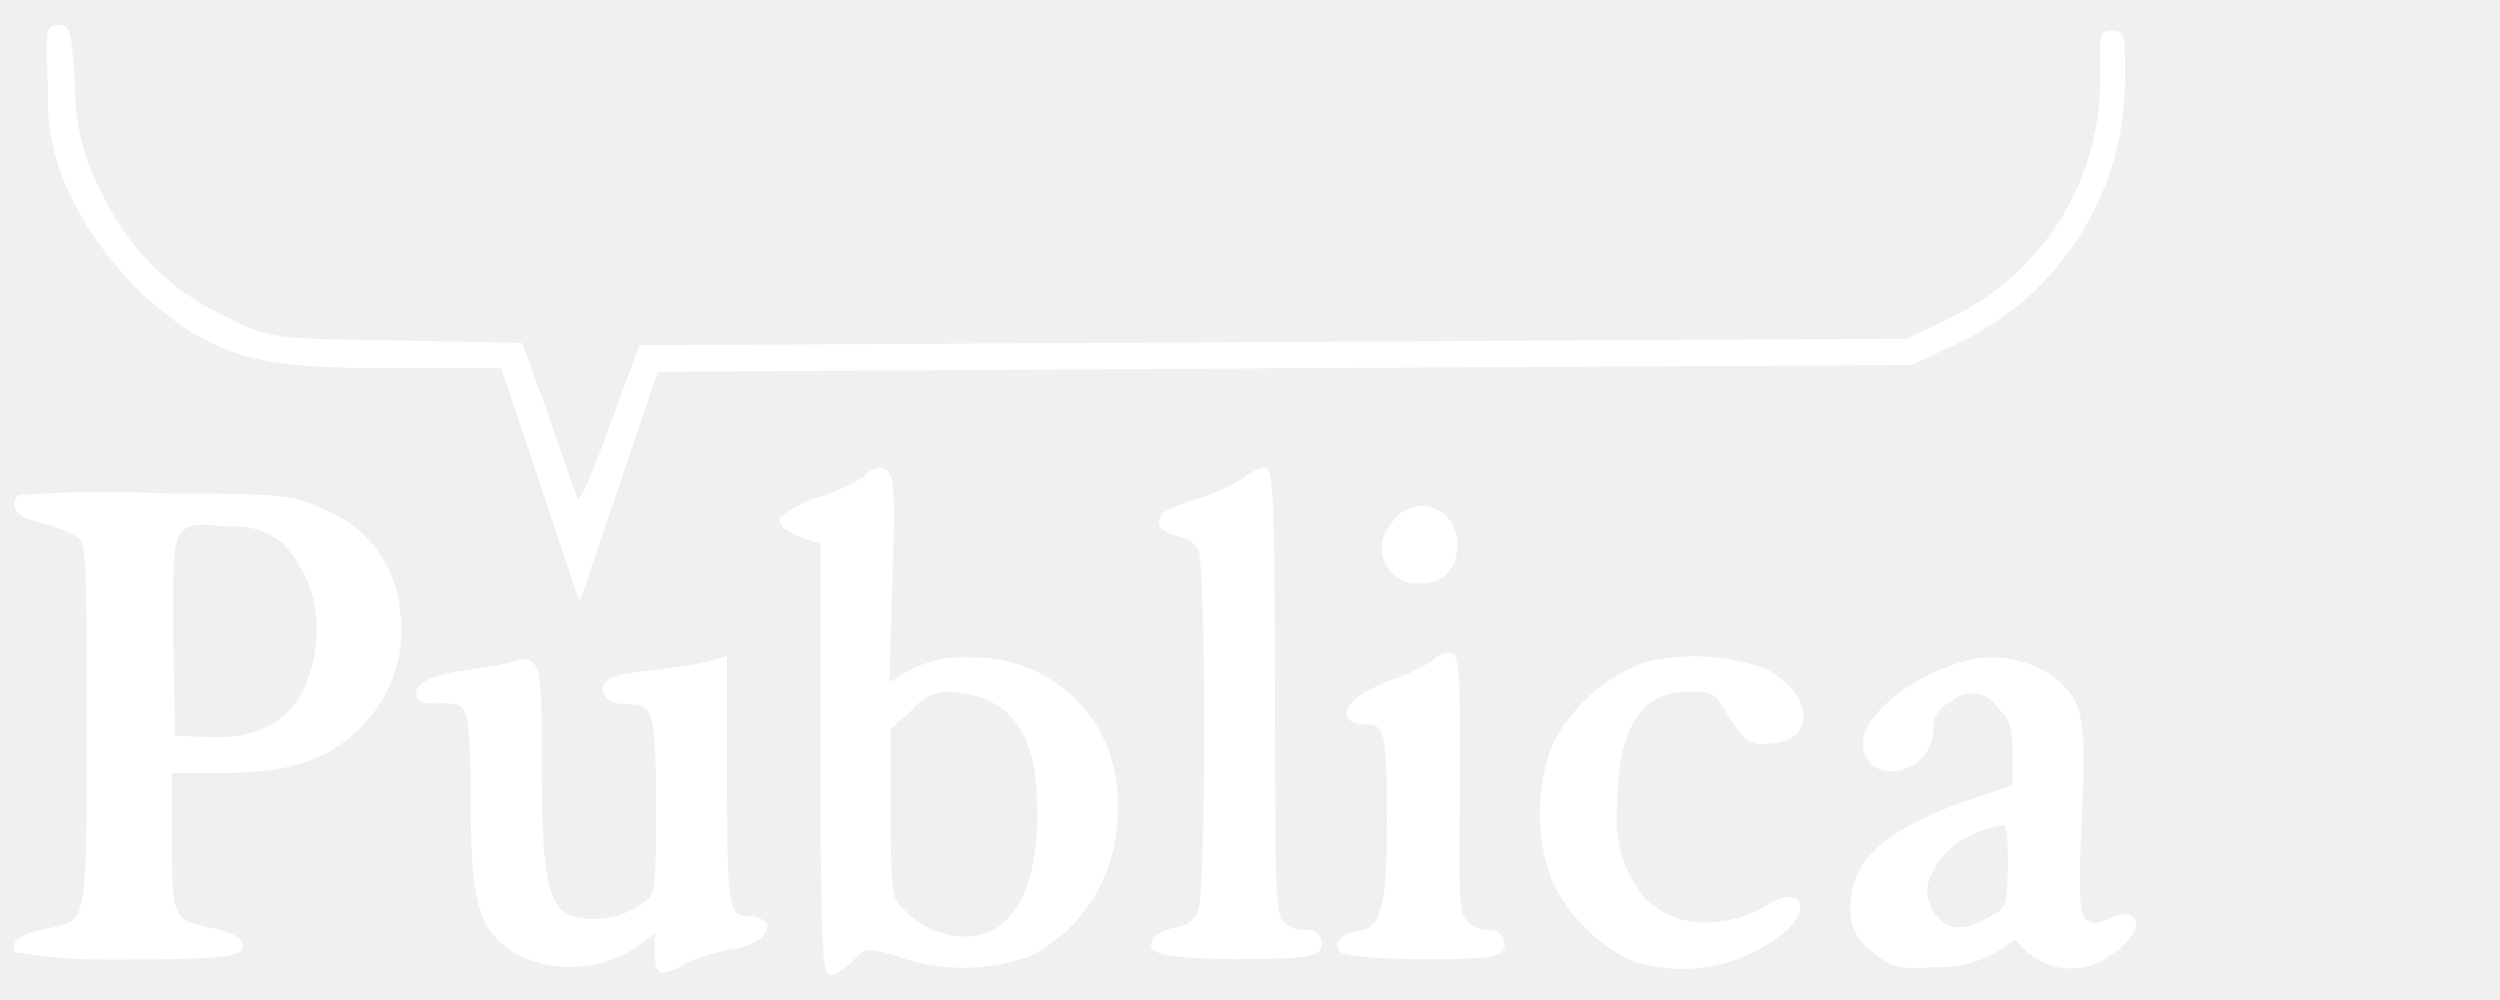
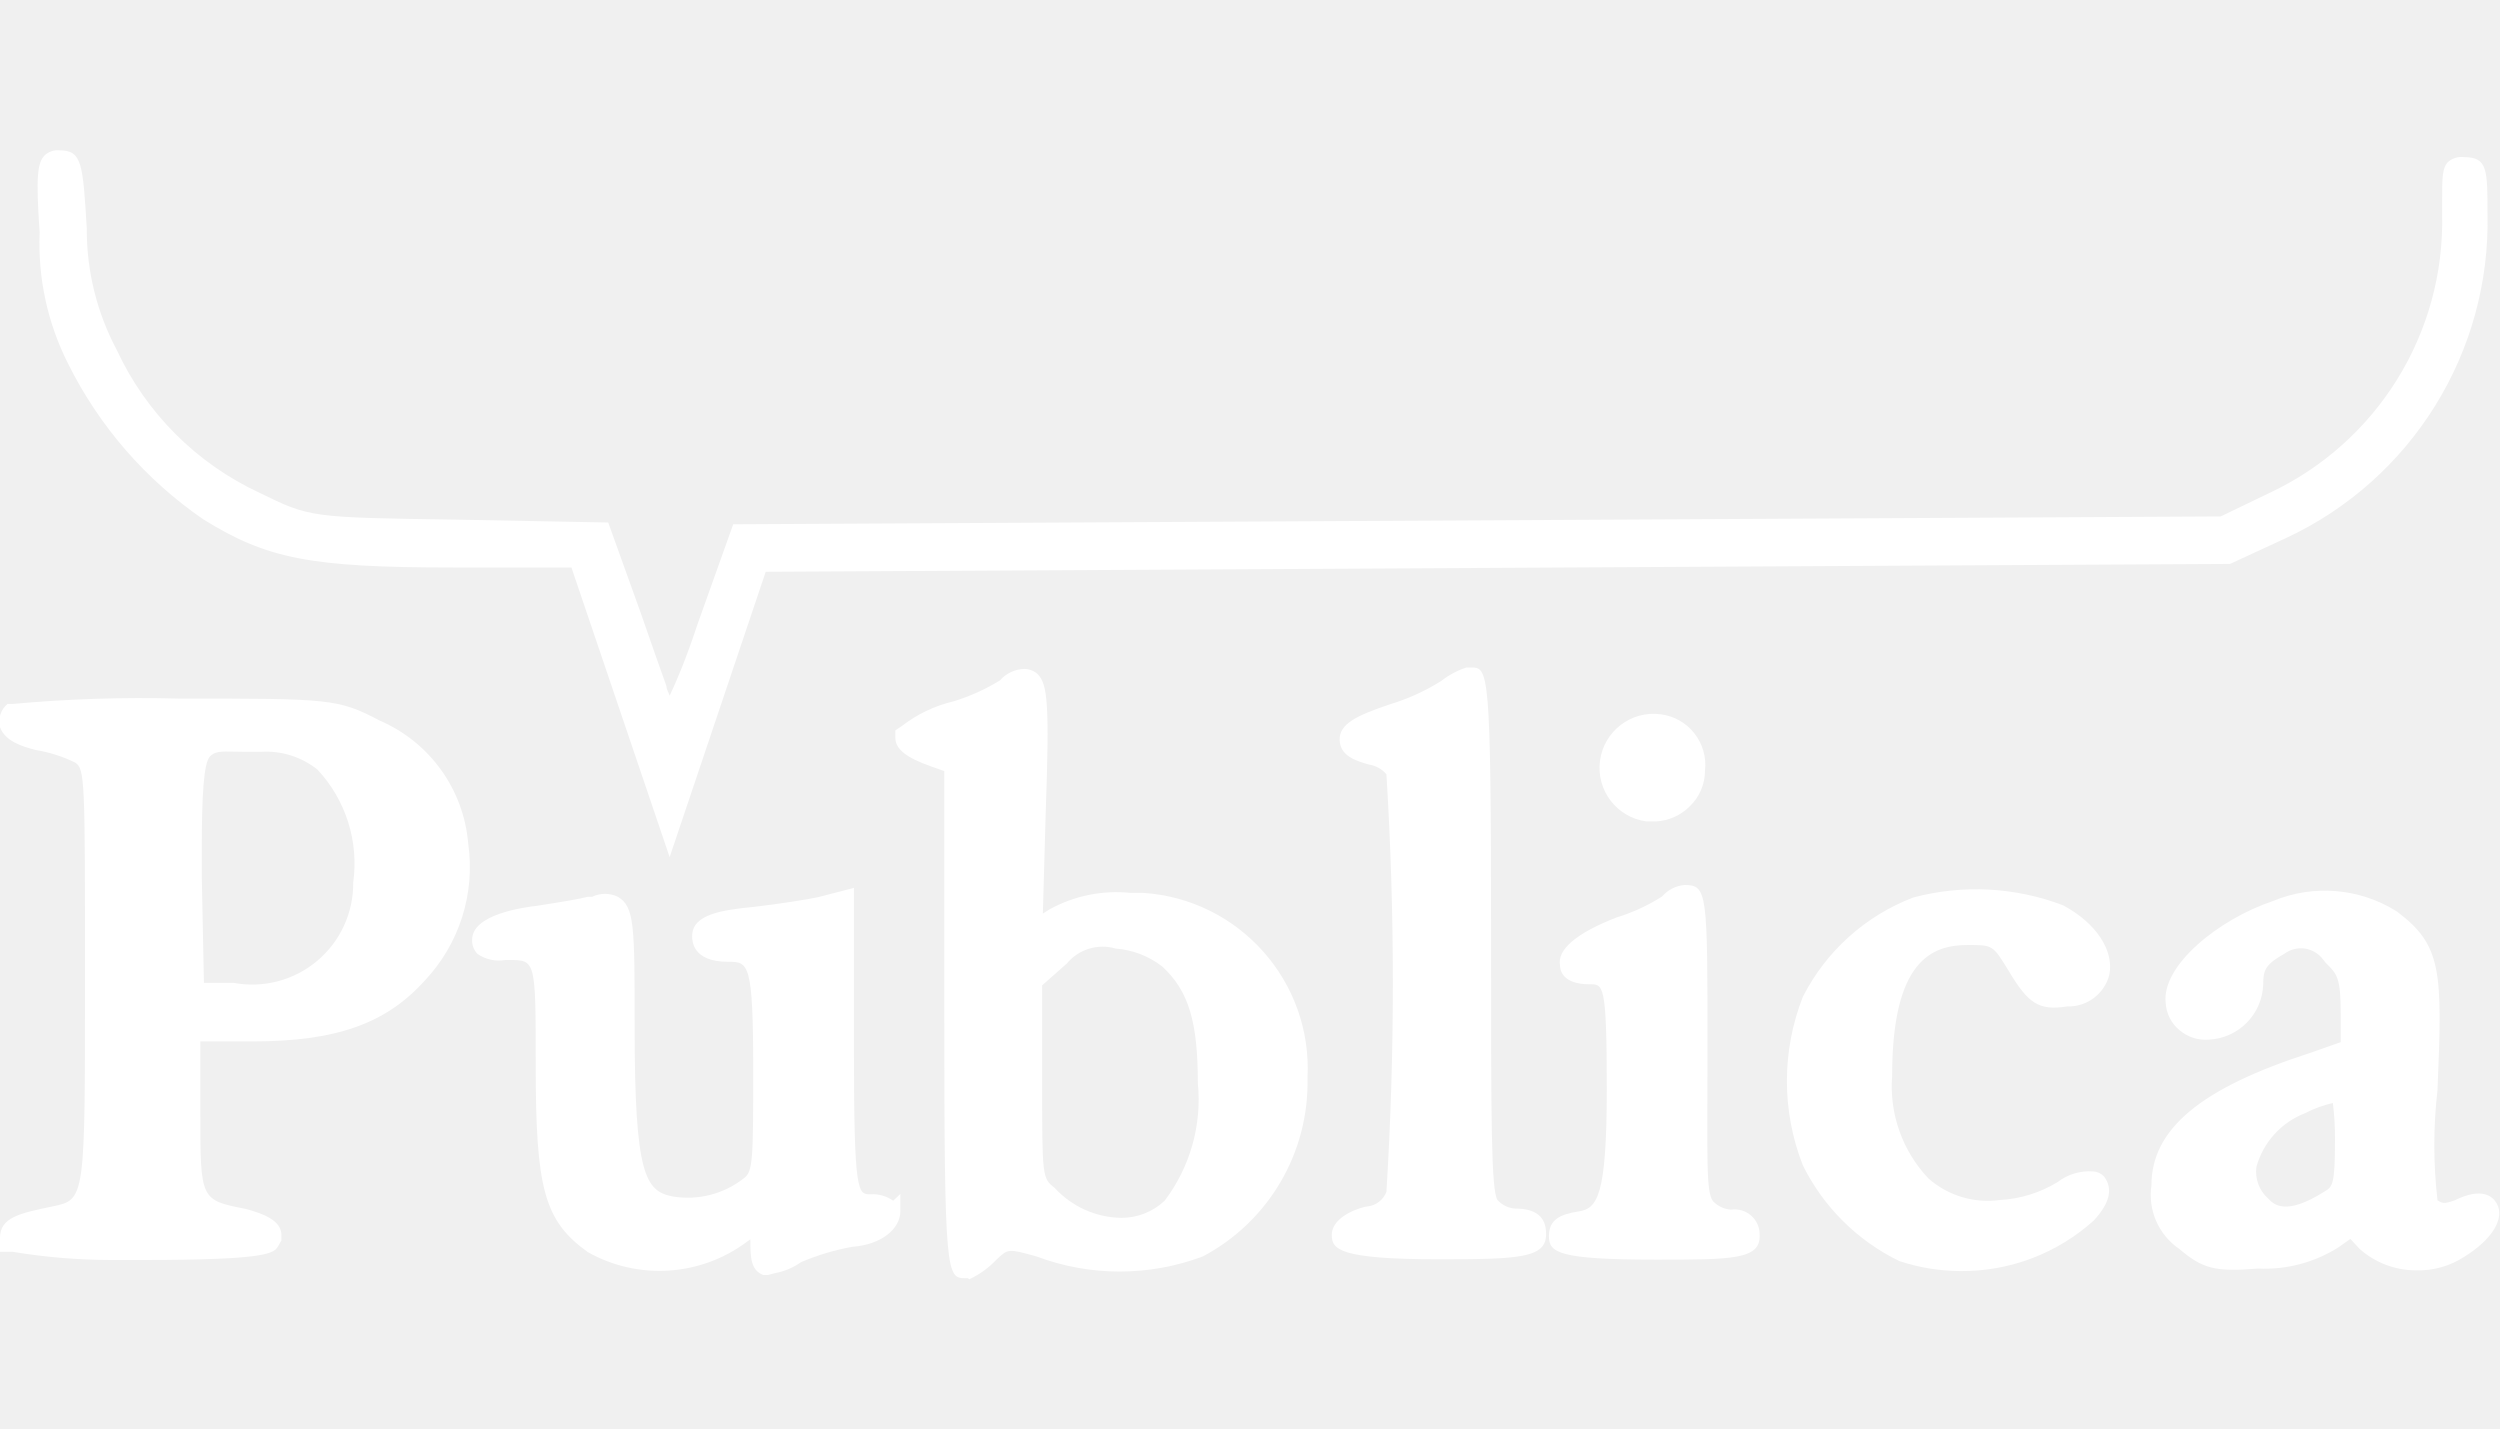
- <svg xmlns="http://www.w3.org/2000/svg" id="Camada_1" data-name="Camada 1" viewBox="0 0 100 40">
+ <svg xmlns="http://www.w3.org/2000/svg" id="Camada_1" data-name="Camada 1" viewBox="0 0 70 40">
  <defs>
    <style>.cls-1{fill:#fff;}</style>
  </defs>
-   <path class="cls-1" d="M2.86,7.92a13.75,13.75,0,0,0,4.52,5.2c2.12,1.32,3.62,1.61,8.4,1.61h4.27l1.57,4.68,1.56,4.67,1.57-4.6,1.56-4.61,25.09-.14,25.08-.13,1.79-.85A11.66,11.66,0,0,0,85,2.89c0-1.47,0-1.66-.53-1.66S84,1.42,84,2.86a10.53,10.53,0,0,1-6,9.86l-1.72.83-25.35.13-25.35.13-1.2,3.24c-.64,1.8-1.22,3.09-1.28,2.9s-.6-1.69-1.16-3.32l-1.05-2.91-5-.1c-5.07-.07-5.07-.07-6.84-.94a10.26,10.26,0,0,1-5-5A8.84,8.84,0,0,1,3,3.43C2.86,1.21,2.82,1,2.33,1s-.52.13-.41,2.56A8.79,8.79,0,0,0,2.86,7.92Z" />
-   <path class="cls-1" d="M39.27,26.31h-.38a4.43,4.43,0,0,0-2.66.59l-.65.38.11-3.93c.13-3.57.07-4.26-.17-4.52a.43.43,0,0,0-.27-.11.88.88,0,0,0-.68.33,7,7,0,0,1-1.61.77,4.69,4.69,0,0,0-1.67.8l-.1.07v.12c0,.1,0,.37,1,.73l.63.21v8.41c0,8.85.13,8.85.42,8.85h.06l0,0a2.78,2.78,0,0,0,.86-.63c.5-.47.51-.48,1.64-.16a7.86,7.86,0,0,0,5.47,0,6.42,6.42,0,0,0,3.43-5.87A5.72,5.72,0,0,0,39.27,26.31Zm2.22,6.29c0,3.1-1.07,4.88-2.89,4.86a3.33,3.33,0,0,1-2.44-1.08c-.48-.41-.53-.54-.53-3.85V29.15l.9-.8a1.81,1.81,0,0,1,1.9-.62,3.3,3.3,0,0,1,1.75.68C41.15,29.3,41.49,30.4,41.49,32.6Z" />
-   <path class="cls-1" d="M52.09,37.19a1.12,1.12,0,0,1-.79-.36C51,36.56,51,34.76,51,27.77c0-9.06-.14-9.06-.43-9.06h-.07a2.53,2.53,0,0,0-.81.43,7,7,0,0,1-1.81.82c-1.15.35-1.54.58-1.53.92s.38.46.8.58a1.21,1.21,0,0,1,.78.5c.32.78.31,13.62,0,14.46a1.07,1.07,0,0,1-.89.67c-.1,0-1,.25-1,.7,0,.21,0,.57,3.42.57,2.84,0,3.41-.1,3.41-.58S52.54,37.19,52.09,37.19Z" />
-   <path class="cls-1" d="M13.14,20.46c-1.38-.68-1.63-.71-6.78-.73a50.6,50.6,0,0,0-5.61.07h0a.49.49,0,0,0-.16.51c.08.27.4.45,1,.59A5.46,5.46,0,0,1,3,21.43c.46.3.47.44.47,7.56,0,7.81,0,7.81-1.33,8.1-1.09.23-1.58.34-1.58.82v.2l.2,0a20.77,20.77,0,0,0,3.33.27c.36,0,.72,0,1.08,0,4.18,0,4.35-.22,4.46-.36l.08-.13,0-.11c0-.17-.21-.4-1.07-.63-1.76-.34-1.76-.34-1.76-3.54V30.92h2c2.76,0,4.42-.57,5.71-2A5.39,5.39,0,0,0,16,24.44,4.77,4.77,0,0,0,13.14,20.46Zm-.51,5.36c-.3,2.56-1.75,3.79-4.37,3.66L7,29.42l-.07-3.88c0-2.67-.06-3.88.35-4.28s.9-.25,1.93-.2a3,3,0,0,1,2.12.69A5,5,0,0,1,12.63,25.82Z" />
-   <path class="cls-1" d="M55.67,20.92a1.45,1.45,0,0,0,0,2,1.41,1.41,0,0,0,.88.42h.29a1.52,1.52,0,0,0,1-.35,1.45,1.45,0,0,0,.44-1.11,1.47,1.47,0,0,0-1.27-1.64A1.45,1.45,0,0,0,55.67,20.92Z" />
-   <path class="cls-1" d="M59.47,37.19h0a1.22,1.22,0,0,1-.79-.35c-.33-.32-.33-1.13-.28-5.37,0-5,0-5.37-.51-5.37h0a.91.91,0,0,0-.61.33,6.48,6.48,0,0,1-1.64.77c-.44.17-1.87.75-1.76,1.38,0,.26.29.39.74.39.75,0,.86.23.86,3.85s-.25,4.3-1.19,4.43c-.49.08-.79.3-.79.58s0,.49,3.37.54c2.69,0,3.32-.06,3.32-.58C60.19,37.61,60.12,37.19,59.47,37.19Z" />
-   <path class="cls-1" d="M70.67,26.78a8.18,8.18,0,0,0-4.94-.27h0a6.83,6.83,0,0,0-3.62,3.24,7.65,7.65,0,0,0,0,5.55,6.87,6.87,0,0,0,3.15,3.13,6.38,6.38,0,0,0,2,.33,6.46,6.46,0,0,0,4.3-1.63c.63-.68.45-1,.34-1.15s-.72-.16-1.25.25a4.54,4.54,0,0,1-2.06.65,3.41,3.41,0,0,1-2.67-.82,4.89,4.89,0,0,1-1.24-3.66c0-4.24,1.63-4.73,2.86-4.73,1,0,1,0,1.62,1s.88,1.2,1.75,1.06c.67-.06,1.1-.37,1.2-.86C72.26,28.15,71.69,27.33,70.67,26.78Z" />
-   <path class="cls-1" d="M85.39,36.78c-.11-.2-.39-.36-1.11,0-.46.19-.58.16-.83,0s-.32-.87-.18-4c.18-4.12.12-4.78-1.27-5.81a4.33,4.33,0,0,0-4-.33c-1.75.59-3.61,2.09-3.48,3.21a1.09,1.09,0,0,0,1.21,1,1.69,1.69,0,0,0,1.6-1.62c0-.62.17-.88.84-1.26a1.2,1.2,0,0,1,1.68.26l.07.09c.47.45.58.72.58,1.91V31.4l-1.21.42c-3.64,1.17-5.26,2.51-5.26,4.32a2,2,0,0,0,.87,1.93c.74.64,1.09.72,2.53.61A4.47,4.47,0,0,0,80,38l.6-.42.47.49a2.62,2.62,0,0,0,1.76.67,2.58,2.58,0,0,0,1.54-.5C85.19,37.71,85.59,37.13,85.39,36.78Zm-5.08-2.25c0,1.63-.1,1.77-.48,2-1.34.86-1.91.57-2.25.22a1.5,1.5,0,0,1-.47-1.36,3.05,3.05,0,0,1,1.79-2A4.49,4.49,0,0,1,80.08,33h.08C80.31,33.08,80.31,33.85,80.31,34.53Z" />
-   <path class="cls-1" d="M29.91,36.64c-.73,0-.83-.2-.83-5.23V26.25l-.87.23c-.33.08-1.32.24-2.21.34-1.38.13-1.89.33-1.89.74,0,.15.07.61,1,.61s1.13,0,1.13,4c0,3.15,0,3.56-.41,3.87a3.34,3.34,0,0,1-2.64.67c-1.17-.22-1.52-1-1.52-6,0-3.27,0-4-.45-4.27-.25-.17-.57,0-.81.06s-.71.15-1.76.31c-.74.08-2,.36-2,.9s.7.42,1,.42c1.08,0,1.15,0,1.18,3.86,0,4.08.29,5.16,1.68,6.09a4.73,4.73,0,0,0,5.13-.33l.55-.42v.45c0,.66,0,1,.24,1.1a.41.41,0,0,0,.19,0,2.1,2.1,0,0,0,.85-.37,8.53,8.53,0,0,1,1.83-.54c.81-.11,1.43-.53,1.4-1C30.67,37,30.57,36.64,29.91,36.64Z" />
+   <path class="cls-1" d="M2.1,10.1a11.37,11.37,0,0,0,3.71,4.26c1.73,1.08,3,1.32,6.88,1.32h3.5l1.29,3.83,1.28,3.83L20,19.57l1.28-3.78,20.56-.11,20.56-.11,1.47-.7A9.54,9.54,0,0,0,69.42,6c0-1.2,0-1.36-.43-1.36S68.6,4.77,68.6,6A8.63,8.63,0,0,1,63.68,14l-1.41.68-20.77.11-20.78.1-1,2.66a8.12,8.12,0,0,1-1,2.38c-.05-.16-.49-1.39-1-2.73l-.86-2.38-4.1-.08c-4.15-.06-4.15-.06-5.6-.77a8.39,8.39,0,0,1-4.1-4.1,7.18,7.18,0,0,1-.86-3.48c-.12-1.82-.15-2-.55-2s-.43.11-.34,2.1A7.28,7.28,0,0,0,2.1,10.1Z" />
+   <path class="cls-1" d="M18.75,24,16,15.89H12.69c-4,0-5.21-.24-7-1.35a11.5,11.5,0,0,1-3.78-4.35,7.45,7.45,0,0,1-.8-3.68C1,4.92,1.05,4.56,1.25,4.35a.53.53,0,0,1,.42-.14c.63,0,.65.38.76,2.19a7.16,7.16,0,0,0,.84,3.4,8.23,8.23,0,0,0,4,4c1.41.69,1.41.69,5.51.75l4.25.08.91,2.53c.27.79.54,1.54.72,2.05,0,.1.07.19.09.27.18-.38.45-1,.78-2l1-2.8,41.65-.22,1.37-.66A8.4,8.4,0,0,0,68.38,6V5.62c0-.65,0-.92.17-1.09A.58.58,0,0,1,69,4.4c.65,0,.65.36.65,1.57A9.77,9.77,0,0,1,64,15.07l-1.56.72-41,.22ZM1.67,4.64H1.56a7.85,7.85,0,0,0,0,1.86A7,7,0,0,0,2.3,10h0a11.09,11.09,0,0,0,3.63,4.18c1.69,1.05,2.89,1.28,6.76,1.28h3.66l2.41,7.2,2.4-7.09,41.23-.22,1.42-.67A9.33,9.33,0,0,0,69.2,6c0-1.15,0-1.15-.21-1.15h-.14a3.49,3.49,0,0,0,0,.78V6a8.85,8.85,0,0,1-5,8.28l-1.5.7-41.41.21-.93,2.51c-.9,2.54-1.1,2.55-1.24,2.54h-.16L18.48,20c0-.06-.1-.31-.23-.66-.18-.52-.45-1.27-.72-2.06l-.8-2.24-4-.08c-4.21-.05-4.21-.05-5.7-.79A8.62,8.62,0,0,1,2.88,10,7.53,7.53,0,0,1,2,6.41C1.89,4.64,1.84,4.64,1.67,4.64Z" />
+   <path class="cls-1" d="M31.94,25.17h-.31a3.62,3.62,0,0,0-2.18.48l-.53.31L29,22.74c.11-2.92.06-3.49-.14-3.7a.31.31,0,0,0-.22-.09.72.72,0,0,0-.56.27,5.72,5.72,0,0,1-1.32.63,3.93,3.93,0,0,0-1.37.65l-.08.06v.1c0,.08,0,.3.82.6l.52.17v6.89c0,7.26.1,7.26.34,7.26h.05a2.14,2.14,0,0,0,.7-.52c.41-.39.42-.39,1.35-.13a6.4,6.4,0,0,0,4.48,0,5.26,5.26,0,0,0,2.81-4.81A4.68,4.68,0,0,0,32,25.17Zm1.82,5.15c0,2.54-.87,4-2.37,4a2.77,2.77,0,0,1-2-.89C29,33.08,29,33,29,30.27V27.49l.74-.65a1.47,1.47,0,0,1,1.55-.51,2.7,2.7,0,0,1,1.44.56C33.48,27.62,33.76,28.52,33.76,30.32Z" />
+   <path class="cls-1" d="M27.1,35.79h-.05c-.55,0-.61,0-.61-7.47V21.59l-.37-.13c-.68-.24-1-.48-1-.8v-.21l.18-.12a3.77,3.77,0,0,1,1.44-.69A5.55,5.55,0,0,0,28,19.05a.93.93,0,0,1,.7-.32.56.56,0,0,1,.36.15c.27.29.33.8.22,3.87l-.08,2.83.19-.12A3.88,3.88,0,0,1,31.65,25H32a4.93,4.93,0,0,1,4.61,5.18,5.51,5.51,0,0,1-2.93,5,6.62,6.62,0,0,1-4.66,0c-.79-.22-.79-.22-1.12.09a2.47,2.47,0,0,1-.76.55ZM25.54,20.67c0,.06.18.2.67.38l.66.22v7.05a68,68,0,0,0,.16,7,2.09,2.09,0,0,0,.57-.43c.5-.47.6-.46,1.56-.19a6.26,6.26,0,0,0,4.35,0,5.08,5.08,0,0,0,2.67-4.6,4.53,4.53,0,0,0-1.13-3.25A4.46,4.46,0,0,0,32,25.39l0-.22v.21h-.31a3.45,3.45,0,0,0-2.07.46l-.87.51.1-3.61c.09-2.53.07-3.39-.08-3.56l-.07,0a.54.54,0,0,0-.38.19l-.05,0a5.54,5.54,0,0,1-1.37.65A3.72,3.72,0,0,0,25.54,20.67Zm5.88,13.85h0a3,3,0,0,1-2.16-1c-.46-.4-.49-.58-.49-3.31V27.4l.81-.72a1.68,1.68,0,0,1,1.76-.56,2.83,2.83,0,0,1,1.51.6c.86.78,1.16,1.72,1.16,3.6a5,5,0,0,1-1.07,3.6A2,2,0,0,1,31.42,34.52Zm-2.24-6.93v2.67c0,2.69,0,2.73.35,3a2.58,2.58,0,0,0,1.86.84,1.76,1.76,0,0,0,1.22-.48,4.69,4.69,0,0,0,.93-3.29c0-1.73-.26-2.59-1-3.27a2.42,2.42,0,0,0-1.3-.5,1.3,1.3,0,0,0-1.37.42Z" />
+   <path class="cls-1" d="M42.45,34.08a.89.89,0,0,1-.65-.29c-.24-.22-.24-1.7-.24-7.43,0-7.42-.12-7.42-.36-7.42h-.05a2,2,0,0,0-.67.35A5.81,5.81,0,0,1,39,20c-.94.29-1.26.48-1.26.76s.32.37.66.47a1,1,0,0,1,.64.41,91.87,91.87,0,0,1,0,11.85.86.86,0,0,1-.73.55c-.08,0-.82.21-.82.58,0,.17,0,.46,2.8.46,2.33,0,2.8-.08,2.8-.47S42.82,34.08,42.45,34.08Z" />
+   <path class="cls-1" d="M40.29,35.26c-2.8,0-3-.28-3-.68,0-.56.9-.8,1-.8a.64.64,0,0,0,.53-.41,95,95,0,0,0,0-11.69.79.79,0,0,0-.48-.27c-.36-.1-.82-.24-.83-.69s.46-.68,1.41-1a5.94,5.94,0,0,0,1.43-.65,2.3,2.3,0,0,1,.71-.38h.12c.5,0,.57,0,.57,7.64,0,5,0,7,.18,7.27a.72.72,0,0,0,.5.24c.57,0,.86.23.86.7C43.31,35.23,42.53,35.26,40.29,35.26Zm.88-16.1a1.83,1.83,0,0,0-.55.3,6.07,6.07,0,0,1-1.56.71c-.47.15-1.1.36-1.1.54s.18.18.5.27a1.21,1.21,0,0,1,.76.5,82.14,82.14,0,0,1,0,12.05,1.08,1.08,0,0,1-.91.69c-.17,0-.62.21-.62.36s.32.25,2.58.25c1.68,0,2.58,0,2.58-.26s0-.27-.42-.27h0a1.17,1.17,0,0,1-.8-.36c-.3-.27-.3-1.25-.3-7.58A66.92,66.92,0,0,0,41.17,19.16Z" />
+   <path class="cls-1" d="M10.53,20.37c-1.13-.55-1.34-.58-5.56-.6a44.12,44.12,0,0,0-4.6.06h0a.42.42,0,0,0-.13.42c.07.22.33.37.82.48a4.54,4.54,0,0,1,1.16.44c.37.24.38.36.38,6.19,0,6.4,0,6.4-1.09,6.64-.89.19-1.29.28-1.29.67v.17H.38a16.66,16.66,0,0,0,2.73.22H4c3.42,0,3.56-.18,3.65-.3l.07-.1v-.09c0-.14-.18-.33-.88-.52-1.44-.28-1.44-.28-1.44-2.9V29H7c2.26,0,3.62-.47,4.68-1.64a4.44,4.44,0,0,0,1.15-3.68A3.93,3.93,0,0,0,10.53,20.37Zm-.42,4.4a3.05,3.05,0,0,1-3.58,3l-1-.05-.06-3.18c0-2.19-.05-3.18.28-3.51s.74-.21,1.59-.17A2.47,2.47,0,0,1,9,21.43,4.1,4.1,0,0,1,10.11,24.77Z" />
+   <path class="cls-1" d="M4,35.28H3.11a17,17,0,0,1-2.76-.23H0v-.39c0-.57.55-.69,1.47-.88s.91-.2.91-6.43c0-5.5,0-5.83-.28-6A3.94,3.94,0,0,0,1,21c-.39-.1-.86-.25-1-.64a.64.64,0,0,1,.21-.65l0,0H.36A39.54,39.54,0,0,1,5,19.56c4.25,0,4.46,0,5.64.62a4.12,4.12,0,0,1,2.47,3.44,4.63,4.63,0,0,1-1.22,3.84c-1.09,1.21-2.49,1.7-4.83,1.7H5.61v2c0,2.44,0,2.44,1.27,2.69.5.13,1,.33,1,.73v.15l-.09.16C7.67,35.09,7.53,35.28,4,35.28ZM.44,34.63a17.35,17.35,0,0,0,2.67.21H4c2.88,0,3.42-.13,3.48-.21l0-.06h0a1.57,1.57,0,0,0-.72-.31c-1.6-.31-1.6-.47-1.6-3.11V28.73H7c2.2,0,3.51-.46,4.51-1.57a4.2,4.2,0,0,0,1.11-3.49,3.71,3.71,0,0,0-2.22-3.1h0C9.34,20,9.14,20,5,20A42.2,42.2,0,0,0,.47,20a.26.26,0,0,0,0,.15c0,.09.16.22.66.33A4.79,4.79,0,0,1,2.32,21c.5.32.5.32.5,6.38,0,6.58,0,6.58-1.26,6.85C.73,34.39.47,34.47.44,34.63ZM6.83,28H6.52l-1.24-.06L5.22,23.8c0-1.82,0-2.57.35-2.93s.72-.3,1.28-.25l.47,0a2.62,2.62,0,0,1,1.86.61,4.3,4.3,0,0,1,1.15,3.53A3.2,3.2,0,0,1,6.83,28Zm-1.12-.48.83,0a2.83,2.83,0,0,0,3.35-2.81h0a3.85,3.85,0,0,0-1-3.16,2.3,2.3,0,0,0-1.57-.5l-.5,0c-.56,0-.76-.05-.94.13s-.23,1.13-.23,2.62v.74Z" />
+   <path class="cls-1" d="M45.38,20.75a1.2,1.2,0,0,0,0,1.64,1.13,1.13,0,0,0,.72.34h.24a1.22,1.22,0,0,0,.82-.28,1.16,1.16,0,0,0,.36-.91,1.21,1.21,0,0,0-1-1.35A1.2,1.2,0,0,0,45.38,20.75Z" />
+   <path class="cls-1" d="M46.37,23H46.1a1.51,1.51,0,0,1,.4-3,1.43,1.43,0,0,1,1.24,1.58,1.38,1.38,0,0,1-.43,1A1.44,1.44,0,0,1,46.37,23Zm0-2.54a1,1,0,0,0-.81.45l0,0a1,1,0,0,0,0,1.34.91.91,0,0,0,.58.28h.22a1.19,1.19,0,0,0,.68-.24.94.94,0,0,0,.28-.73,1,1,0,0,0-.85-1.14Z" />
+   <path class="cls-1" d="M48.5,34.08h0a1,1,0,0,1-.65-.28c-.27-.26-.27-.93-.23-4.4,0-4.1,0-4.4-.42-4.4h0a.74.74,0,0,0-.5.27,5.47,5.47,0,0,1-1.34.63c-.36.14-1.53.61-1.44,1.13,0,.21.23.32.6.32.62,0,.71.19.71,3.15s-.21,3.53-1,3.63c-.4.07-.65.25-.65.48s0,.4,2.77.44c2.2,0,2.72,0,2.72-.47C49.09,34.43,49,34.08,48.5,34.08Z" />
+   <path class="cls-1" d="M46.37,35.27c-2.75,0-3-.2-3-.66s.31-.61.83-.69.79-.41.79-3.42-.1-2.94-.49-2.94c-.76,0-.82-.41-.82-.53-.08-.44.45-.9,1.58-1.34a5.15,5.15,0,0,0,1.28-.59.94.94,0,0,1,.62-.32h0c.65,0,.65.19.65,4.62,0,3-.05,4,.16,4.24a.77.77,0,0,0,.5.23.7.7,0,0,1,.8.71C49.3,35.27,48.5,35.27,46.37,35.27Zm.83-10.06a.56.56,0,0,0-.33.19l0,.05a5.42,5.42,0,0,1-1.4.65c-.92.36-1.32.72-1.29.89s.12.14.39.14c.89,0,.93.59.93,3.37s-.16,3.71-1.17,3.85c-.3,0-.46.17-.46.26s.6.19,2.55.22c1.76,0,2.5,0,2.5-.25s0-.28-.37-.28h0A1.22,1.22,0,0,1,47.7,34c-.35-.33-.34-1-.3-4.56,0-2.77,0-4-.14-4.17Z" />
+   <path class="cls-1" d="M57.68,25.55a6.76,6.76,0,0,0-4-.22h0a5.6,5.6,0,0,0-3,2.66,6.27,6.27,0,0,0,0,4.55,5.66,5.66,0,0,0,2.58,2.56,5.08,5.08,0,0,0,1.64.27A5.32,5.32,0,0,0,58.41,34c.51-.56.36-.82.27-.95s-.59-.13-1,.21a3.73,3.73,0,0,1-1.69.53,2.82,2.82,0,0,1-2.19-.67,4,4,0,0,1-1-3c0-3.48,1.33-3.88,2.34-3.88.82,0,.82,0,1.33.82s.72,1,1.43.87a1,1,0,0,0,1-.7C59,26.68,58.51,26,57.68,25.55Z" />
+   <path class="cls-1" d="M54.89,35.59h0a5.52,5.52,0,0,1-1.71-.28,5.89,5.89,0,0,1-2.7-2.68,6.46,6.46,0,0,1,0-4.72,5.79,5.79,0,0,1,3.09-2.78,6.84,6.84,0,0,1,4.2.22h0c.93.5,1.43,1.27,1.29,1.95a1.18,1.18,0,0,1-1.18.88c-.81.13-1.1-.1-1.64-1-.44-.72-.44-.72-1.14-.72-1,0-2.12.42-2.12,3.66A3.75,3.75,0,0,0,54,33a2.51,2.51,0,0,0,2,.6,3.46,3.46,0,0,0,1.61-.5,1.46,1.46,0,0,1,1-.3.46.46,0,0,1,.31.15c.25.34.15.74-.29,1.22A5.5,5.5,0,0,1,54.89,35.59Zm.42-10.26a6.45,6.45,0,0,0-1.63.21,5.38,5.38,0,0,0-2.83,2.55,6,6,0,0,0,0,4.37,5.43,5.43,0,0,0,2.48,2.44,4.92,4.92,0,0,0,1.54.25h0a5.06,5.06,0,0,0,3.37-1.28c.41-.44.29-.59.25-.65a1.14,1.14,0,0,0-.72.25,3.94,3.94,0,0,1-1.8.58,3,3,0,0,1-2.35-.73,4.27,4.27,0,0,1-1.09-3.18c0-2.74.84-4.08,2.56-4.08.9,0,1,.05,1.51.93s.62.86,1.22.77c.27,0,.72-.13.8-.54s-.32-1.07-1-1.47A6.43,6.43,0,0,0,55.31,25.33Z" />
+   <path class="cls-1" d="M69.74,33.75c-.09-.17-.32-.3-.91,0-.38.15-.47.13-.68,0S67.89,33,68,30.47c.15-3.38.1-3.92-1-4.76a3.56,3.56,0,0,0-3.28-.27c-1.43.48-3,1.71-2.85,2.63a.89.89,0,0,0,1,.82h0a1.37,1.37,0,0,0,1.31-1.33c0-.51.14-.72.69-1a1,1,0,0,1,1.38.21h0l.06.07c.38.37.47.59.47,1.57v1l-1,.34c-3,1-4.31,2.06-4.31,3.54a1.66,1.66,0,0,0,.71,1.59c.61.52.9.59,2.08.5a3.71,3.71,0,0,0,2.1-.56l.49-.35.39.41a2.13,2.13,0,0,0,1.44.54,2,2,0,0,0,1.26-.41C69.58,34.51,69.9,34,69.74,33.75ZM65.58,31.9c0,1.34-.08,1.45-.4,1.64-1.09.71-1.56.47-1.84.18A1.22,1.22,0,0,1,63,32.61,2.53,2.53,0,0,1,64.42,31a3.68,3.68,0,0,1,1-.32h.06C65.58,30.72,65.58,31.35,65.58,31.9Z" />
+   <path class="cls-1" d="M67.65,35.57h0a2.38,2.38,0,0,1-1.58-.6l-.26-.28-.34.24a3.87,3.87,0,0,1-2.24.59c-1.22.1-1.56,0-2.21-.55a1.83,1.83,0,0,1-.78-1.78c0-1.57,1.37-2.72,4.45-3.71l.85-.3v-.8c0-1-.1-1.11-.41-1.41l-.08-.1a.79.79,0,0,0-.51-.31.78.78,0,0,0-.57.14c-.53.3-.6.45-.6.86a1.6,1.6,0,0,1-1.52,1.55,1.13,1.13,0,0,1-.83-.27,1.06,1.06,0,0,1-.38-.75c-.13-1.05,1.48-2.35,3-2.86a3.78,3.78,0,0,1,3.47.29c1.27.95,1.28,1.67,1.14,5a13.44,13.44,0,0,0,0,3.09c.14.08.17.11.48,0,.77-.38,1.07-.11,1.18.09.23.41-.12,1-.91,1.49A2.35,2.35,0,0,1,67.65,35.57Zm0-.43h0a1.93,1.93,0,0,0,1.13-.37c.65-.42.84-.79.77-.91h0c-.09-.16-.5,0-.62.09a.81.81,0,0,1-.9,0c-.3-.19-.37-.67-.24-3.47.15-3.43.07-3.82-1-4.58a3.32,3.32,0,0,0-3.06-.24c-1.47.49-2.81,1.68-2.72,2.4a.66.66,0,0,0,.23.47.69.69,0,0,0,.49.16,1.17,1.17,0,0,0,1.15-1.12c0-.58.18-.86.8-1.21a1.18,1.18,0,0,1,1.65.27l.06.07c.43.41.52.7.52,1.7v1.11l-1.14.4c-2.88.92-4.16,1.95-4.16,3.33a1.42,1.42,0,0,0,.61,1.4c.58.5.81.55,1.94.47a3.51,3.51,0,0,0,2-.53l.63-.44.52.54a2,2,0,0,0,1.28.48ZM64,34.22a1.06,1.06,0,0,1-.8-.35,1.45,1.45,0,0,1-.44-1.3,2.74,2.74,0,0,1,1.6-1.8,3.52,3.52,0,0,1,1-.33h.16l0,0c.22.11.24.47.24,1.44,0,1.31-.07,1.57-.5,1.83A2.57,2.57,0,0,1,64,34.22Zm1.34-3.34a3.22,3.22,0,0,0-.8.29,2.26,2.26,0,0,0-1.36,1.5,1,1,0,0,0,.33.89c.15.16.48.5,1.58-.2.22-.13.29-.18.29-1.46A8,8,0,0,0,65.32,30.88Z" />
+   <path class="cls-1" d="M24.27,33.63c-.6,0-.68-.16-.68-4.28V25.12l-.71.19c-.27.06-1.08.19-1.81.28-1.13.1-1.55.27-1.55.6,0,.12.06.5.82.5s.92,0,.92,3.28c0,2.58,0,2.92-.33,3.17a2.77,2.77,0,0,1-2.17.55c-1-.18-1.24-.82-1.24-4.92,0-2.68,0-3.27-.37-3.5-.21-.14-.47,0-.66.05s-.59.13-1.45.26c-.6.06-1.64.29-1.64.73s.58.35.82.35c.89,0,.95,0,1,3.16,0,3.35.24,4.23,1.38,5a3.86,3.86,0,0,0,4.2-.27l.45-.34v.37c0,.54,0,.82.2.9h.16a1.77,1.77,0,0,0,.69-.3,6.64,6.64,0,0,1,1.5-.45c.67-.09,1.17-.43,1.15-.82A.78.78,0,0,0,24.27,33.63Z" />
+   <path class="cls-1" d="M21.5,35.7l-.13,0c-.35-.14-.36-.48-.36-1l-.11.08a4.09,4.09,0,0,1-4.44.28C15.23,34.18,15,33.27,15,29.82c0-2.94,0-2.94-.75-2.94h-.1a1.05,1.05,0,0,1-.78-.17.53.53,0,0,1-.15-.4c0-.7,1.4-.9,1.83-.95.71-.11,1.18-.19,1.41-.25l.12,0a.83.83,0,0,1,.72,0c.47.28.47.8.47,3.68,0,4.1.3,4.56,1.06,4.71a2.54,2.54,0,0,0,2-.51c.25-.18.26-.51.26-3,0-3.06-.13-3.06-.71-3.06-1,0-1-.6-1-.72,0-.61.83-.73,1.75-.82.69-.08,1.51-.21,1.78-.27l1-.26v4.51c0,4.07.11,4.07.46,4.07a1,1,0,0,1,.64.18l.2-.19,0,.48c0,.5-.53.94-1.34,1a6.63,6.63,0,0,0-1.44.43,1.84,1.84,0,0,1-.74.31Zm0-.43Zm-.06-1.51v.81a1.94,1.94,0,0,0,.06.7s0,0,0,0a1.68,1.68,0,0,0,.61-.27,7,7,0,0,1,1.59-.48c.54-.07.91-.32,1-.52a.51.51,0,0,0-.42-.14c-.86,0-.9-.51-.9-4.5v-4l-.44.12c-.28.07-1.11.2-1.84.28-.34,0-1.35.13-1.35.39s.22.28.6.28c1,0,1.14.36,1.14,3.5,0,2.74,0,3-.42,3.35a3,3,0,0,1-2.33.58c-1.18-.22-1.43-1.13-1.43-5.13,0-2.36,0-3.15-.26-3.31-.08-.05-.2,0-.36,0l-.14,0a14.8,14.8,0,0,1-1.46.26c-.84.09-1.46.35-1.46.52a.12.12,0,0,0,0,.08c.08.07.32.06.45.06h.13c1.13,0,1.16.29,1.19,3.38,0,3.29.21,4.1,1.28,4.81a3.64,3.64,0,0,0,3.95-.26Z" />
</svg>
